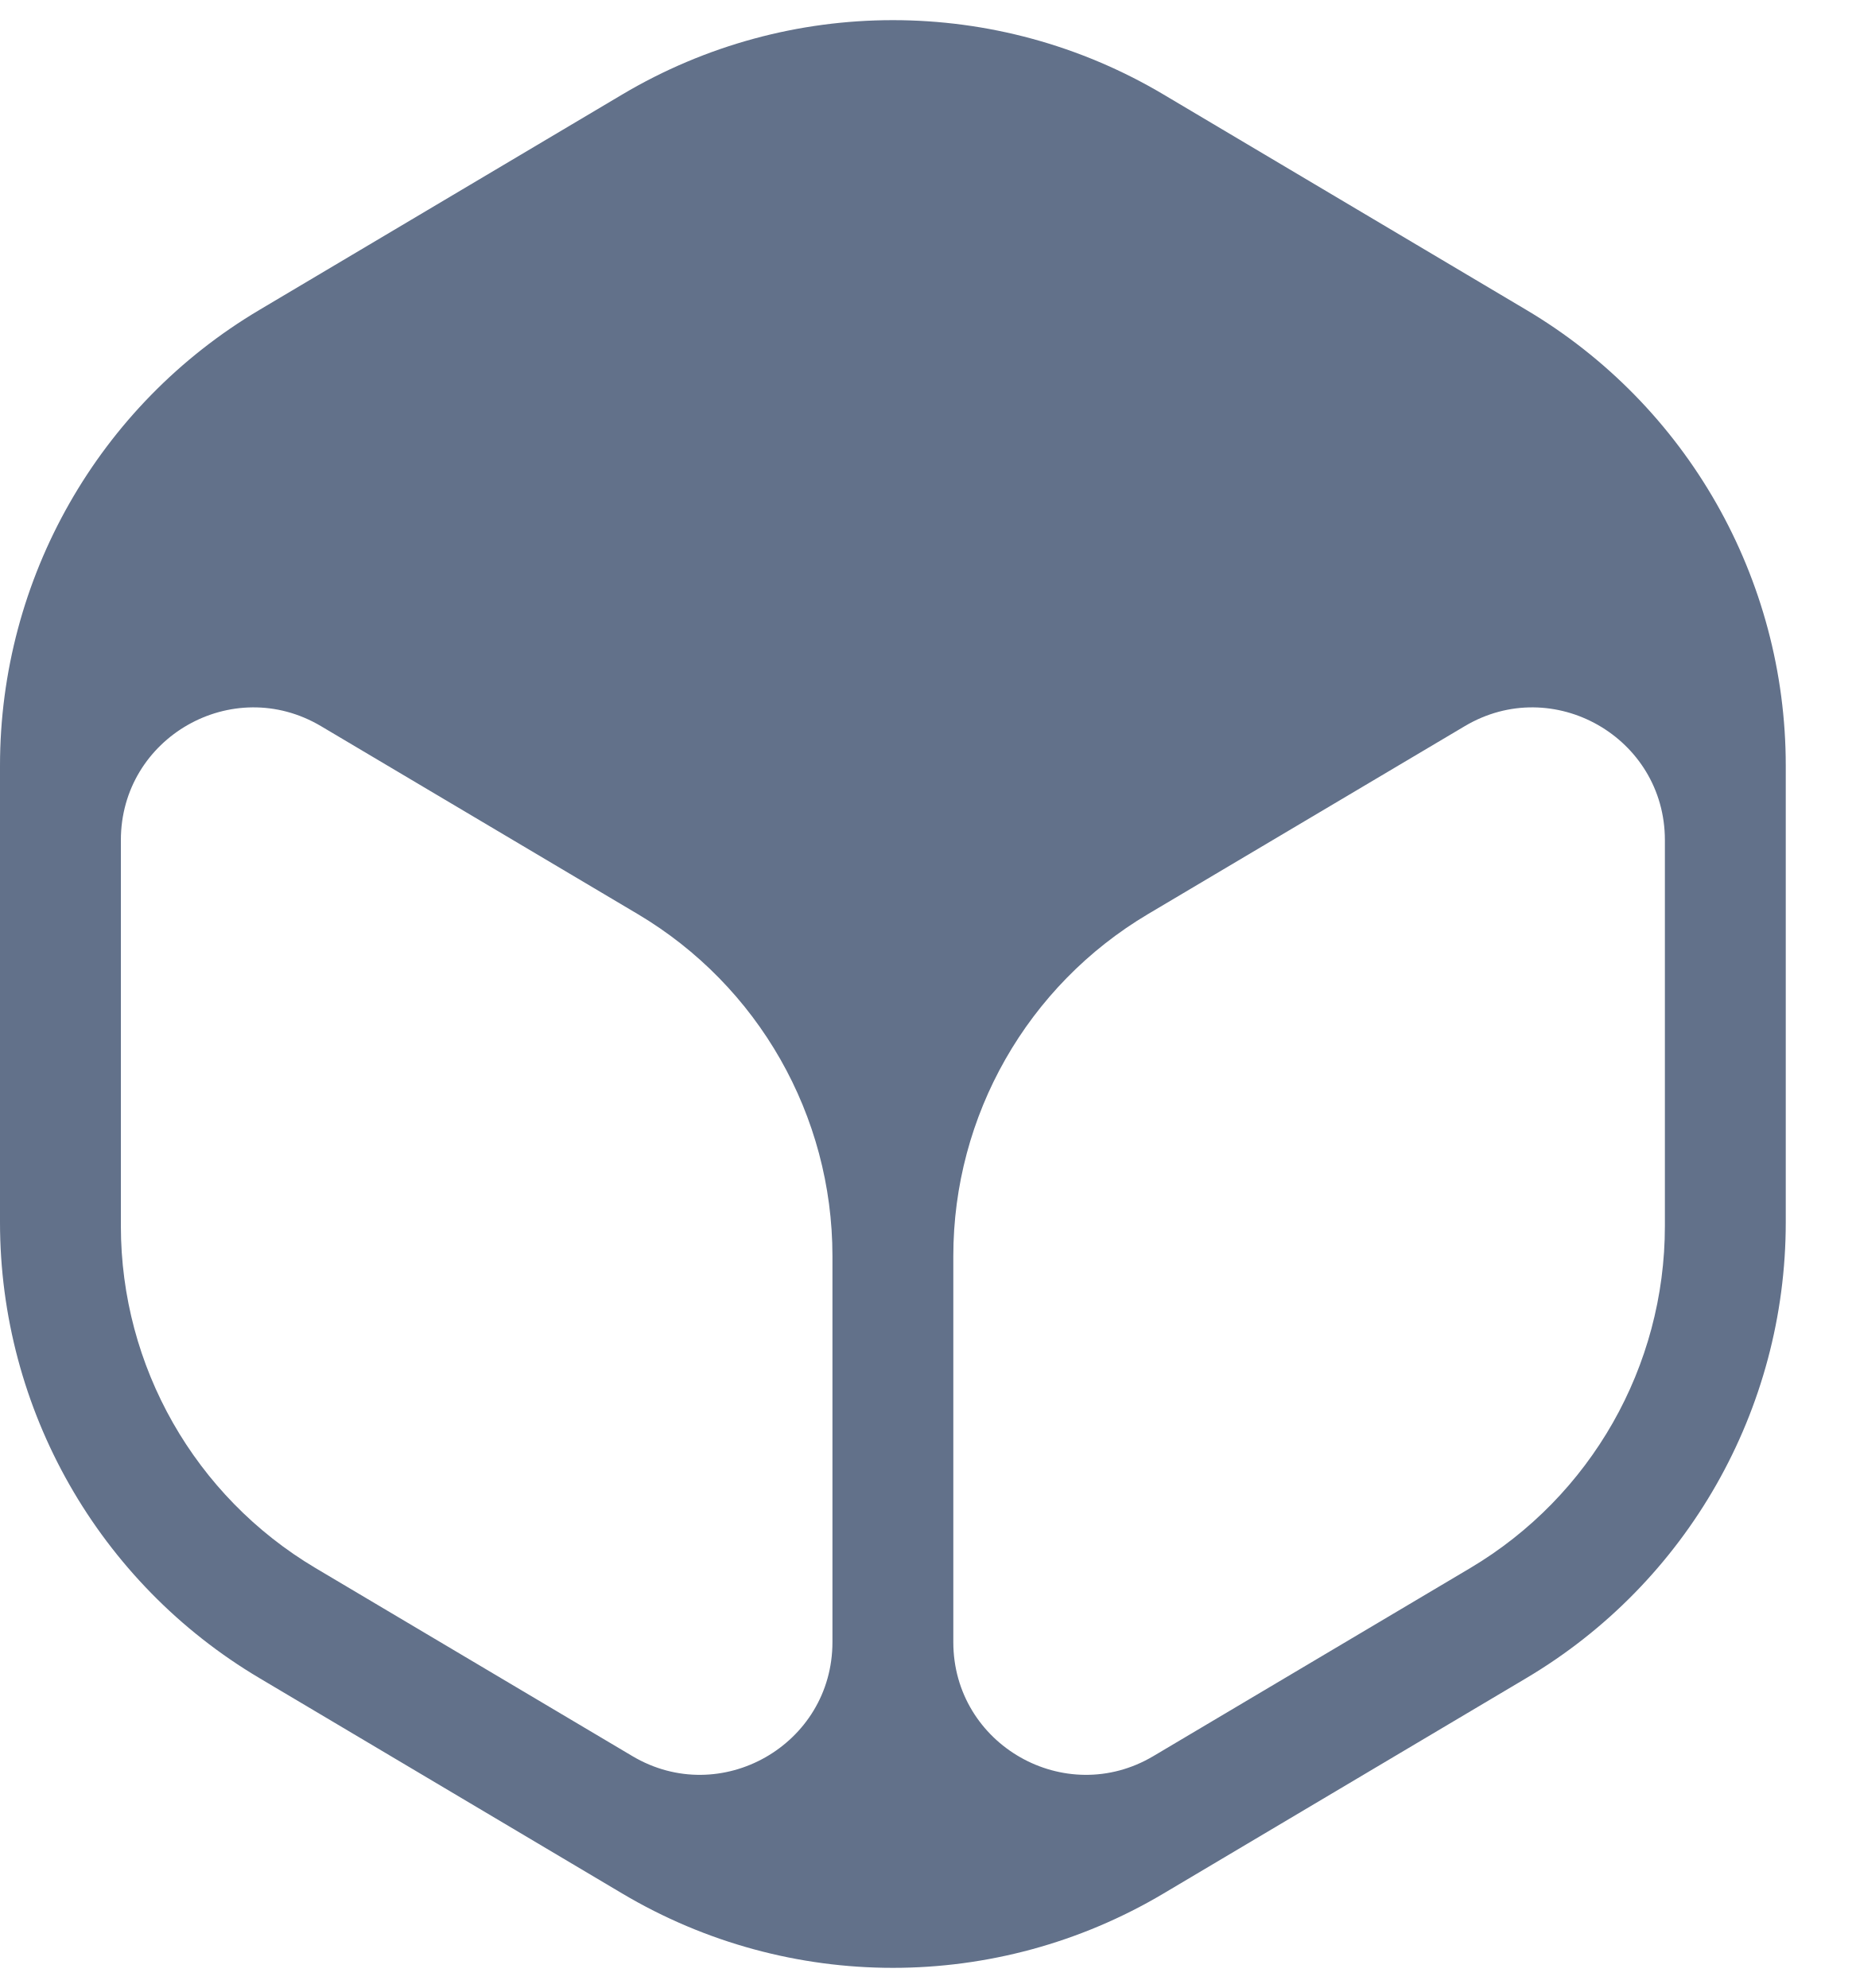
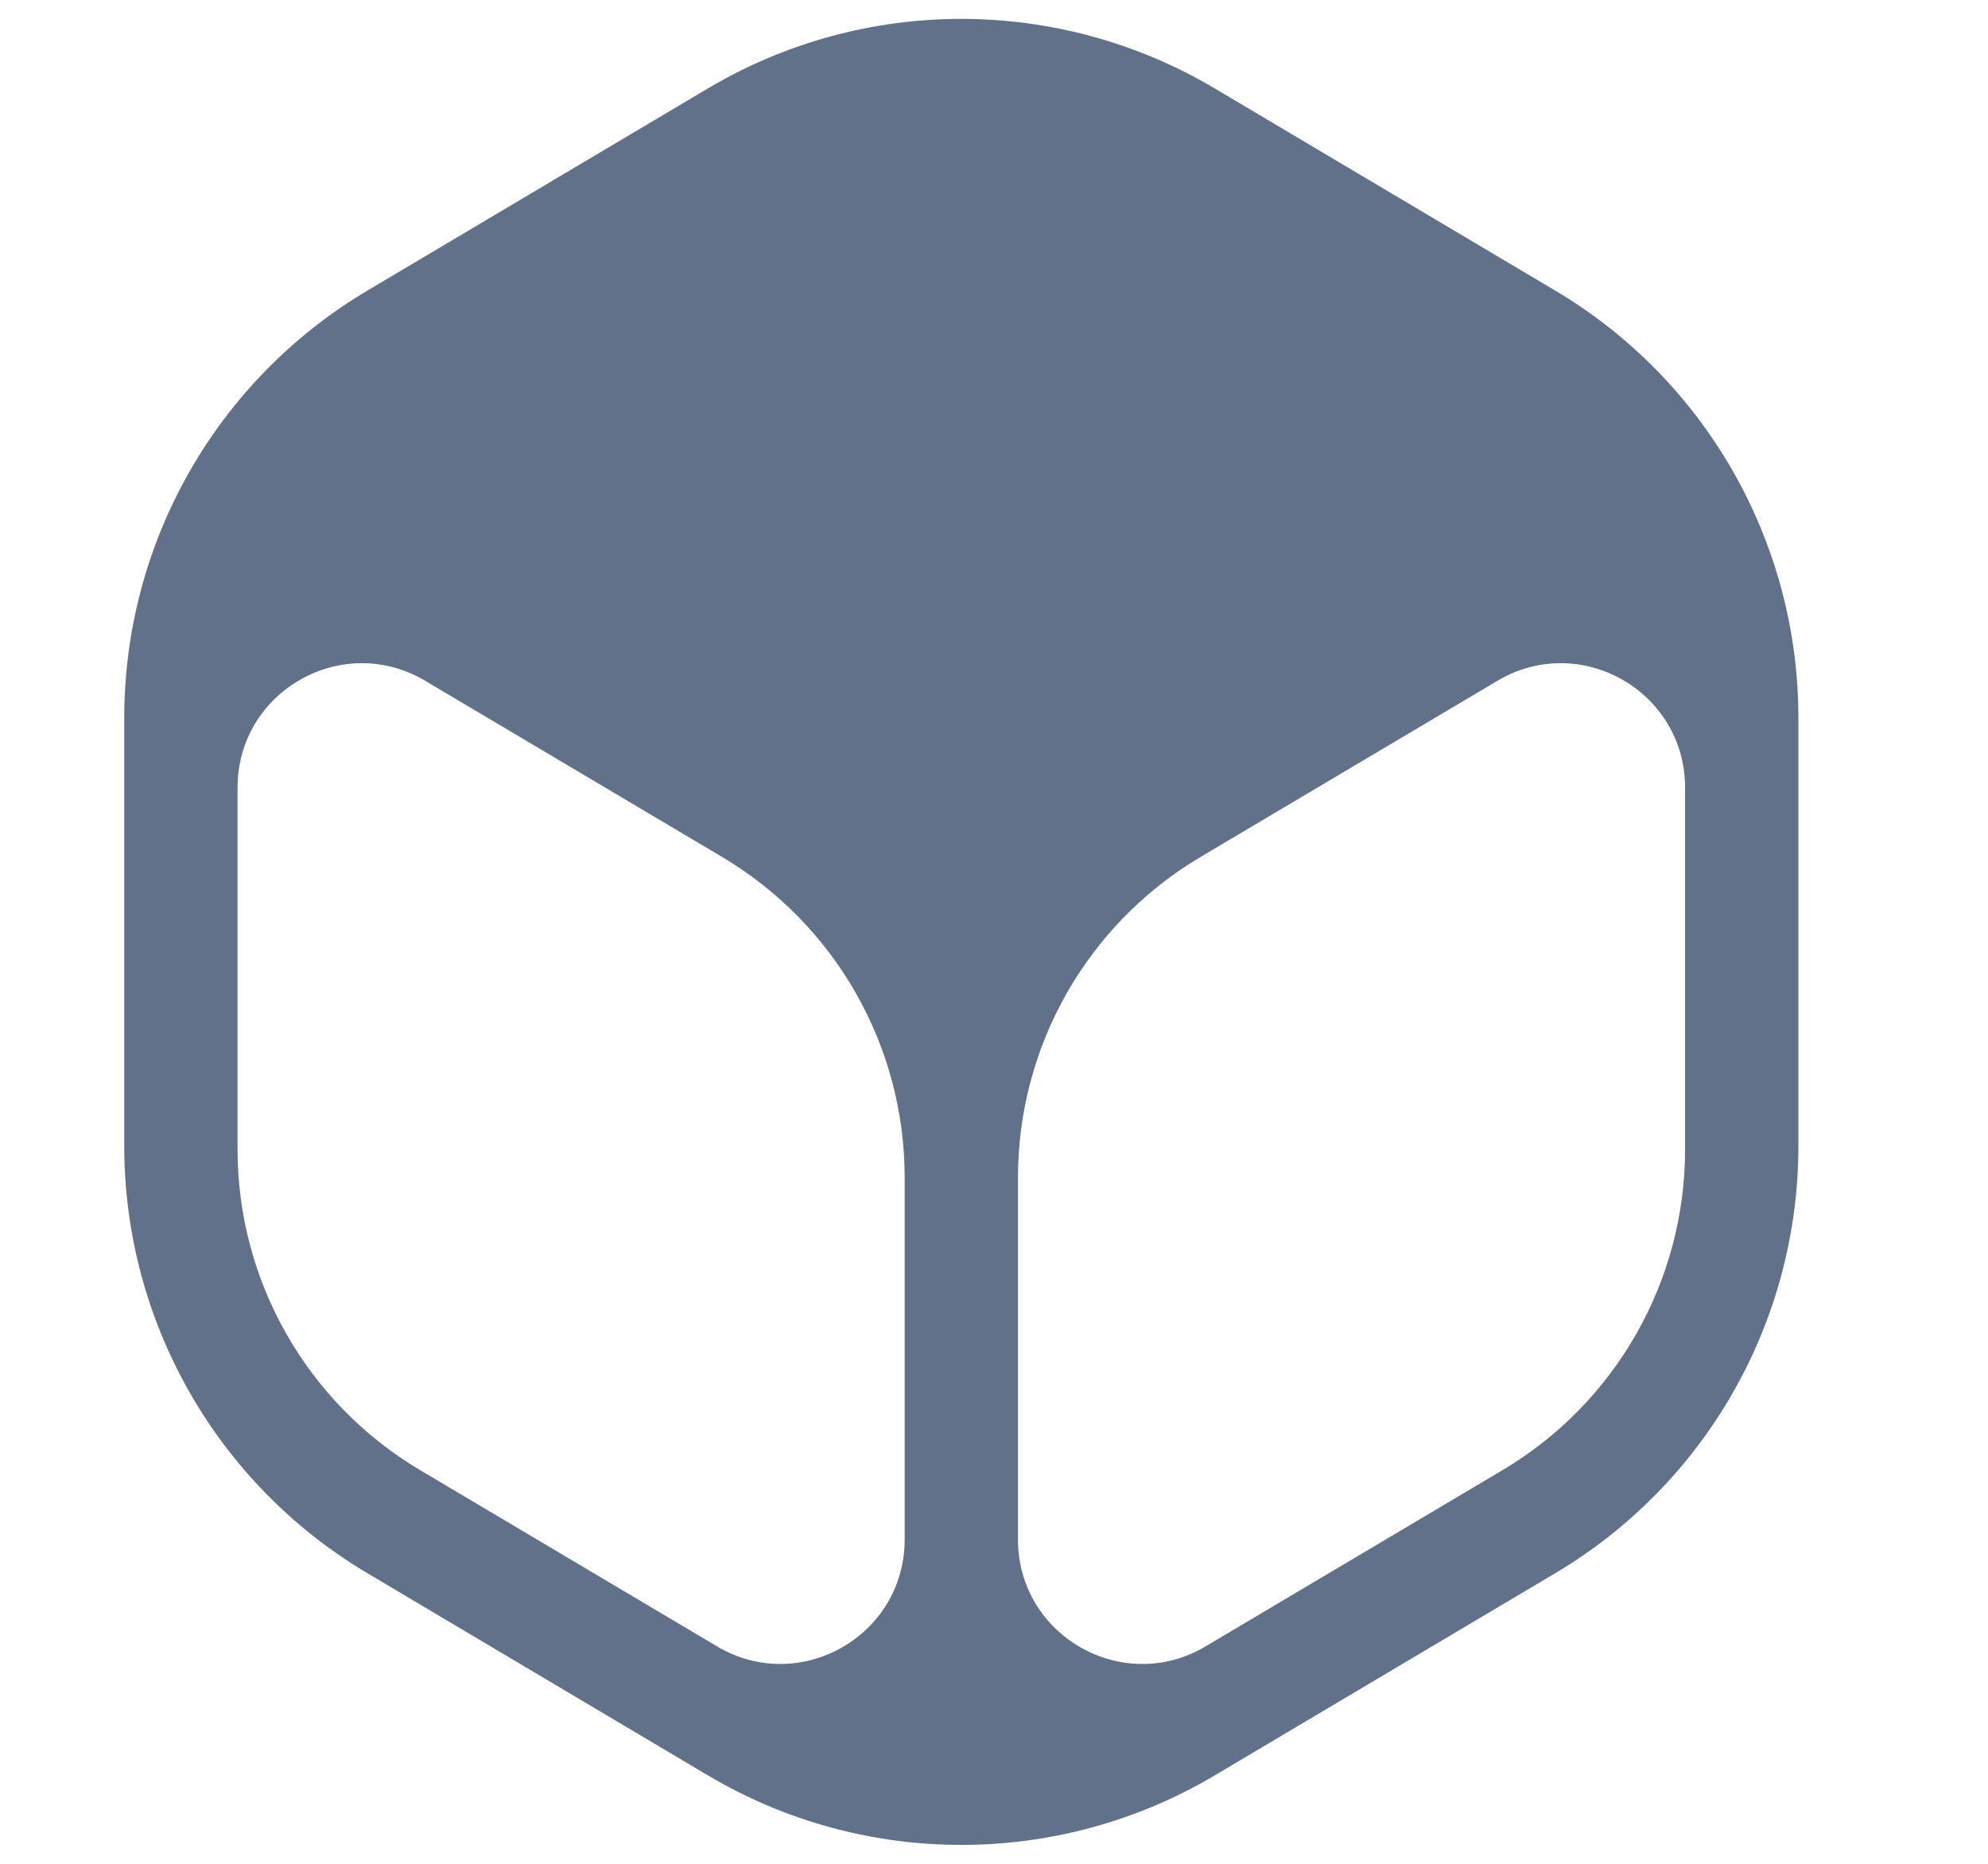
- <svg xmlns="http://www.w3.org/2000/svg" width="14" height="15" viewBox="0 0 14 15" fill="none">
+ <svg xmlns="http://www.w3.org/2000/svg" width="16" height="15" viewBox="0 0 14 15" fill="none">
  <path d="M8.779 0.713C7.52 -0.035 5.954 -0.035 4.695 0.713L1.958 2.338C0.744 3.058 0 4.365 0 5.777V9.223C0 10.635 0.744 11.942 1.958 12.662L4.695 14.287C5.954 15.035 7.52 15.035 8.779 14.287L11.516 12.662C12.73 11.942 13.474 10.635 13.474 9.223V5.777C13.474 4.365 12.73 3.058 11.516 2.338L8.779 0.713ZM0.912 6.339C0.912 5.564 1.755 5.083 2.422 5.479L4.812 6.897C5.723 7.438 6.281 8.418 6.281 9.477V12.39C6.281 13.165 5.437 13.646 4.771 13.25L2.38 11.831C1.47 11.29 0.912 10.31 0.912 9.251V6.339ZM8.703 13.25C8.037 13.646 7.193 13.165 7.193 12.39V9.477C7.193 8.418 7.751 7.438 8.662 6.897L11.052 5.479C11.718 5.083 12.562 5.564 12.562 6.339V9.251C12.562 10.31 12.004 11.29 11.094 11.831L8.703 13.25Z" fill="#62718A" />
</svg>
